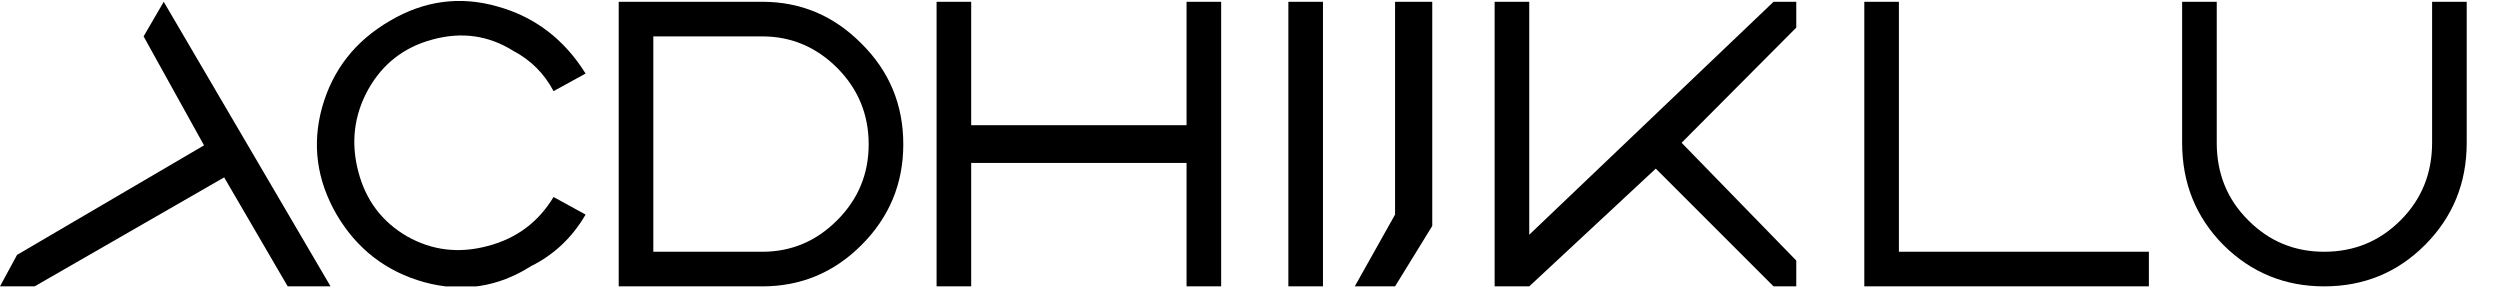
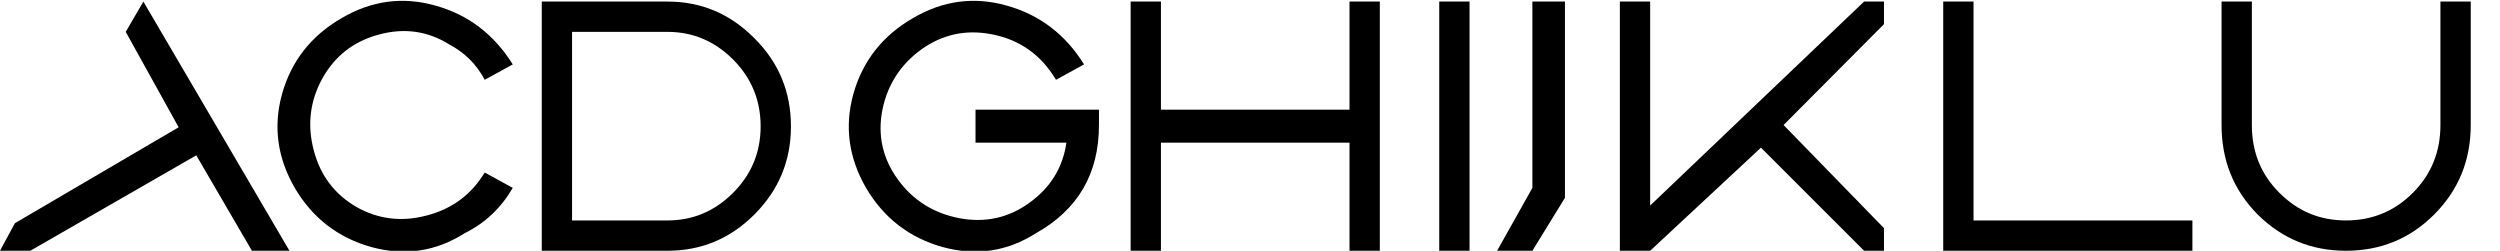
- <svg xmlns="http://www.w3.org/2000/svg" xmlns:xlink="http://www.w3.org/1999/xlink" width="75.629pt" height="8.663pt" viewBox="0 0 75.629 8.663" version="1.1">
+ <svg xmlns="http://www.w3.org/2000/svg" xmlns:xlink="http://www.w3.org/1999/xlink" width="86.372pt" height="8.663pt" viewBox="0 0 86.372 8.663" version="1.1">
  <defs>
    <g>
      <symbol overflow="visible" id="glyph0-0">
        <path style="stroke:none;" d="M 0.266 0 L 0.266 -6.609 L 2.516 -6.609 L 2.516 0 Z M 0.516 -0.266 L 2.266 -0.266 L 2.266 -6.344 L 0.516 -6.344 Z M 0.516 -0.266 " />
      </symbol>
      <symbol overflow="visible" id="glyph0-1">
        <path style="stroke:none;" d="M 6.172 -4.266 L 4.344 -7.562 L 4.953 -8.609 L 10 0 L 8.703 0 L 6.781 -3.297 L 1.047 0 L 0 0 L 0.516 -0.953 Z M 6.172 -4.266 Z M 6.172 -4.266 " />
      </symbol>
      <symbol overflow="visible" id="glyph0-2">
        <path style="stroke:none;" d="M 8.094 -6.438 C 7.445 -7.477 6.555 -8.156 5.422 -8.469 C 4.297 -8.789 3.211 -8.645 2.172 -8.031 C 1.129 -7.426 0.445 -6.555 0.125 -5.422 C -0.188 -4.297 -0.039 -3.211 0.562 -2.172 C 1.176 -1.129 2.062 -0.445 3.219 -0.125 C 4.375 0.188 5.445 0.023 6.438 -0.609 C 7.133 -0.953 7.688 -1.473 8.094 -2.172 L 7.125 -2.703 C 6.664 -1.941 6 -1.445 5.125 -1.219 C 4.258 -0.988 3.445 -1.086 2.688 -1.516 C 1.938 -1.953 1.445 -2.602 1.219 -3.469 C 0.988 -4.344 1.086 -5.172 1.516 -5.953 C 1.953 -6.734 2.602 -7.238 3.469 -7.469 C 4.344 -7.707 5.156 -7.594 5.906 -7.125 C 6.438 -6.844 6.844 -6.438 7.125 -5.906 Z M 8.094 -6.438 Z M 8.094 -6.438 " />
      </symbol>
      <symbol overflow="visible" id="glyph0-3">
        <path style="stroke:none;" d="M 0 0 L 4.344 0 C 5.508 0 6.508 -0.414 7.344 -1.25 C 8.188 -2.094 8.609 -3.109 8.609 -4.297 C 8.609 -5.492 8.188 -6.508 7.344 -7.344 C 6.508 -8.188 5.508 -8.609 4.344 -8.609 L 0 -8.609 L 1.047 -7.562 L 4.344 -7.562 C 5.219 -7.562 5.973 -7.242 6.609 -6.609 C 7.242 -5.973 7.562 -5.203 7.562 -4.297 C 7.562 -3.398 7.242 -2.633 6.609 -2 C 5.973 -1.363 5.219 -1.047 4.344 -1.047 L 1.047 -1.047 Z M 0 0 Z M 0 0 L 0 -8.609 L 1.047 -7.562 L 1.047 -1.047 Z M 0 0 Z M 0 0 " />
      </symbol>
      <symbol overflow="visible" id="glyph0-4">
+         <path style="stroke:none;" d="M 8.094 -6.438 C 7.445 -7.477 6.555 -8.156 5.422 -8.469 C 4.297 -8.789 3.211 -8.645 2.172 -8.031 C 1.129 -7.426 0.445 -6.555 0.125 -5.422 C -0.188 -4.297 -0.039 -3.211 0.562 -2.172 C 1.176 -1.129 2.062 -0.445 3.219 -0.125 C 4.375 0.188 5.445 0.023 6.438 -0.609 C 7.883 -1.422 8.609 -2.664 8.609 -4.344 L 8.609 -4.875 L 4.344 -4.875 L 4.344 -3.734 L 7.484 -3.734 C 7.359 -2.867 6.93 -2.176 6.203 -1.656 C 5.484 -1.133 4.676 -0.957 3.781 -1.125 C 2.883 -1.301 2.176 -1.75 1.656 -2.469 C 1.133 -3.195 0.957 -3.992 1.125 -4.859 C 1.301 -5.734 1.75 -6.43 2.469 -6.953 C 3.195 -7.473 4 -7.648 4.875 -7.484 C 5.852 -7.305 6.602 -6.781 7.125 -5.906 Z M 8.094 -6.438 Z M 8.094 -6.438 " />
+       </symbol>
+       <symbol overflow="visible" id="glyph0-5">
        <path style="stroke:none;" d="M 0 0 L 1.047 0 L 1.047 -3.734 L 7.562 -3.734 L 7.562 0 L 8.609 0 L 8.609 -8.609 L 7.562 -8.609 L 7.562 -4.875 L 1.047 -4.875 L 1.047 -8.609 L 0 -8.609 Z M 0 0 Z M 0 0 " />
      </symbol>
-       <symbol overflow="visible" id="glyph0-5">
+       <symbol overflow="visible" id="glyph0-6">
        <path style="stroke:none;" d="M 0 0 L 1.047 0 L 1.047 -8.609 L 0 -8.609 Z M 0 0 Z M 0 0 " />
      </symbol>
-       <symbol overflow="visible" id="glyph0-6">
+       <symbol overflow="visible" id="glyph0-7">
        <path style="stroke:none;" d="M 1.219 -8.609 L 2.344 -8.609 L 2.344 -1.828 L 1.219 0 L 0 0 L 1.219 -2.172 Z M 1.219 -8.609 Z M 1.219 -8.609 " />
      </symbol>
-       <symbol overflow="visible" id="glyph0-7">
+       <symbol overflow="visible" id="glyph0-8">
        <path style="stroke:none;" d="M 0 -8.609 L 1.047 -8.609 L 1.047 -1.562 L 8.438 -8.609 L 9.125 -8.609 L 9.125 -7.828 L 5.656 -4.344 L 9.125 -0.781 L 9.125 0 L 8.438 0 L 4.875 -3.562 L 1.047 0 L 0 0 Z M 0 -8.609 Z M 0 -8.609 " />
      </symbol>
-       <symbol overflow="visible" id="glyph0-8">
+       <symbol overflow="visible" id="glyph0-9">
        <path style="stroke:none;" d="M 0 -8.609 L 1.047 -8.609 L 1.047 -1.047 L 8.609 -1.047 L 8.609 0 L 0 0 Z M 0 -8.609 Z M 0 -8.609 " />
      </symbol>
-       <symbol overflow="visible" id="glyph0-9">
+       <symbol overflow="visible" id="glyph0-10">
        <path style="stroke:none;" d="M 0 -8.609 L 1.047 -8.609 L 1.047 -4.344 C 1.047 -3.414 1.363 -2.633 2 -2 C 2.633 -1.363 3.398 -1.047 4.297 -1.047 C 5.203 -1.047 5.973 -1.363 6.609 -2 C 7.242 -2.633 7.562 -3.414 7.562 -4.344 L 7.562 -8.609 L 8.609 -8.609 L 8.609 -4.344 C 8.609 -3.125 8.188 -2.094 7.344 -1.25 C 6.508 -0.414 5.492 0 4.297 0 C 3.109 0 2.094 -0.414 1.25 -1.25 C 0.414 -2.094 0 -3.125 0 -4.344 Z M 0 -8.609 Z M 0 -8.609 " />
      </symbol>
    </g>
    <clipPath id="clip1">
      <path d="M 0 0 L 10 0 L 10 8.664 L 0 8.664 Z M 0 0 " />
    </clipPath>
    <clipPath id="clip2">
-       <path d="M 9 0 L 37 0 L 37 8.664 L 9 8.664 Z M 9 0 " />
+       <path d="M 9 0 L 28 0 L 28 8.664 L 9 8.664 Z M 9 0 " />
    </clipPath>
    <clipPath id="clip3">
-       <path d="M 38 0 L 41 0 L 41 8.664 L 38 8.664 Z M 38 0 " />
+       <path d="M 29 0 L 48 0 L 48 8.664 L 29 8.664 Z M 29 0 " />
    </clipPath>
    <clipPath id="clip4">
-       <path d="M 40 0 L 44 0 L 44 8.664 L 40 8.664 Z M 40 0 " />
+       <path d="M 49 0 L 51 0 L 51 8.664 L 49 8.664 Z M 49 0 " />
    </clipPath>
    <clipPath id="clip5">
-       <path d="M 45 0 L 55 0 L 55 8.664 L 45 8.664 Z M 45 0 " />
+       <path d="M 51 0 L 55 0 L 55 8.664 L 51 8.664 Z M 51 0 " />
    </clipPath>
    <clipPath id="clip6">
-       <path d="M 56 0 L 75 0 L 75 8.664 L 56 8.664 Z M 56 0 " />
+       <path d="M 55 0 L 66 0 L 66 8.664 L 55 8.664 Z M 55 0 " />
+     </clipPath>
+     <clipPath id="clip7">
+       <path d="M 67 0 L 86 0 L 86 8.664 L 67 8.664 Z M 67 0 " />
    </clipPath>
  </defs>
  <g id="surface1">
    <g clip-path="url(#clip1)" clip-rule="nonzero">
      <g style="fill:rgb(0%,0%,0%);fill-opacity:1;">
        <use xlink:href="#glyph0-1" x="0" y="8.663" />
      </g>
    </g>
    <g clip-path="url(#clip2)" clip-rule="nonzero">
      <g style="fill:rgb(0%,0%,0%);fill-opacity:1;">
        <use xlink:href="#glyph0-2" x="9.621" y="8.663" />
        <use xlink:href="#glyph0-3" x="18.717" y="8.663" />
-         <use xlink:href="#glyph0-4" x="28.333" y="8.663" />
      </g>
    </g>
    <g clip-path="url(#clip3)" clip-rule="nonzero">
      <g style="fill:rgb(0%,0%,0%);fill-opacity:1;">
-         <use xlink:href="#glyph0-5" x="38.975" y="8.663" />
+         <use xlink:href="#glyph0-4" x="29.359" y="8.663" />
+         <use xlink:href="#glyph0-5" x="39.062" y="8.663" />
      </g>
    </g>
    <g clip-path="url(#clip4)" clip-rule="nonzero">
      <g style="fill:rgb(0%,0%,0%);fill-opacity:1;">
-         <use xlink:href="#glyph0-6" x="40.984" y="8.663" />
+         <use xlink:href="#glyph0-6" x="49.724" y="8.663" />
      </g>
    </g>
    <g clip-path="url(#clip5)" clip-rule="nonzero">
      <g style="fill:rgb(0%,0%,0%);fill-opacity:1;">
-         <use xlink:href="#glyph0-7" x="45.215" y="8.663" />
+         <use xlink:href="#glyph0-7" x="51.723" y="8.663" />
      </g>
    </g>
    <g clip-path="url(#clip6)" clip-rule="nonzero">
      <g style="fill:rgb(0%,0%,0%);fill-opacity:1;">
-         <use xlink:href="#glyph0-8" x="56.398" y="8.663" />
-         <use xlink:href="#glyph0-9" x="66.013" y="8.663" />
+         <use xlink:href="#glyph0-8" x="55.964" y="8.663" />
+       </g>
+     </g>
+     <g clip-path="url(#clip7)" clip-rule="nonzero">
+       <g style="fill:rgb(0%,0%,0%);fill-opacity:1;">
+         <use xlink:href="#glyph0-9" x="67.136" y="8.663" />
+         <use xlink:href="#glyph0-10" x="76.752" y="8.663" />
      </g>
    </g>
  </g>
</svg>
